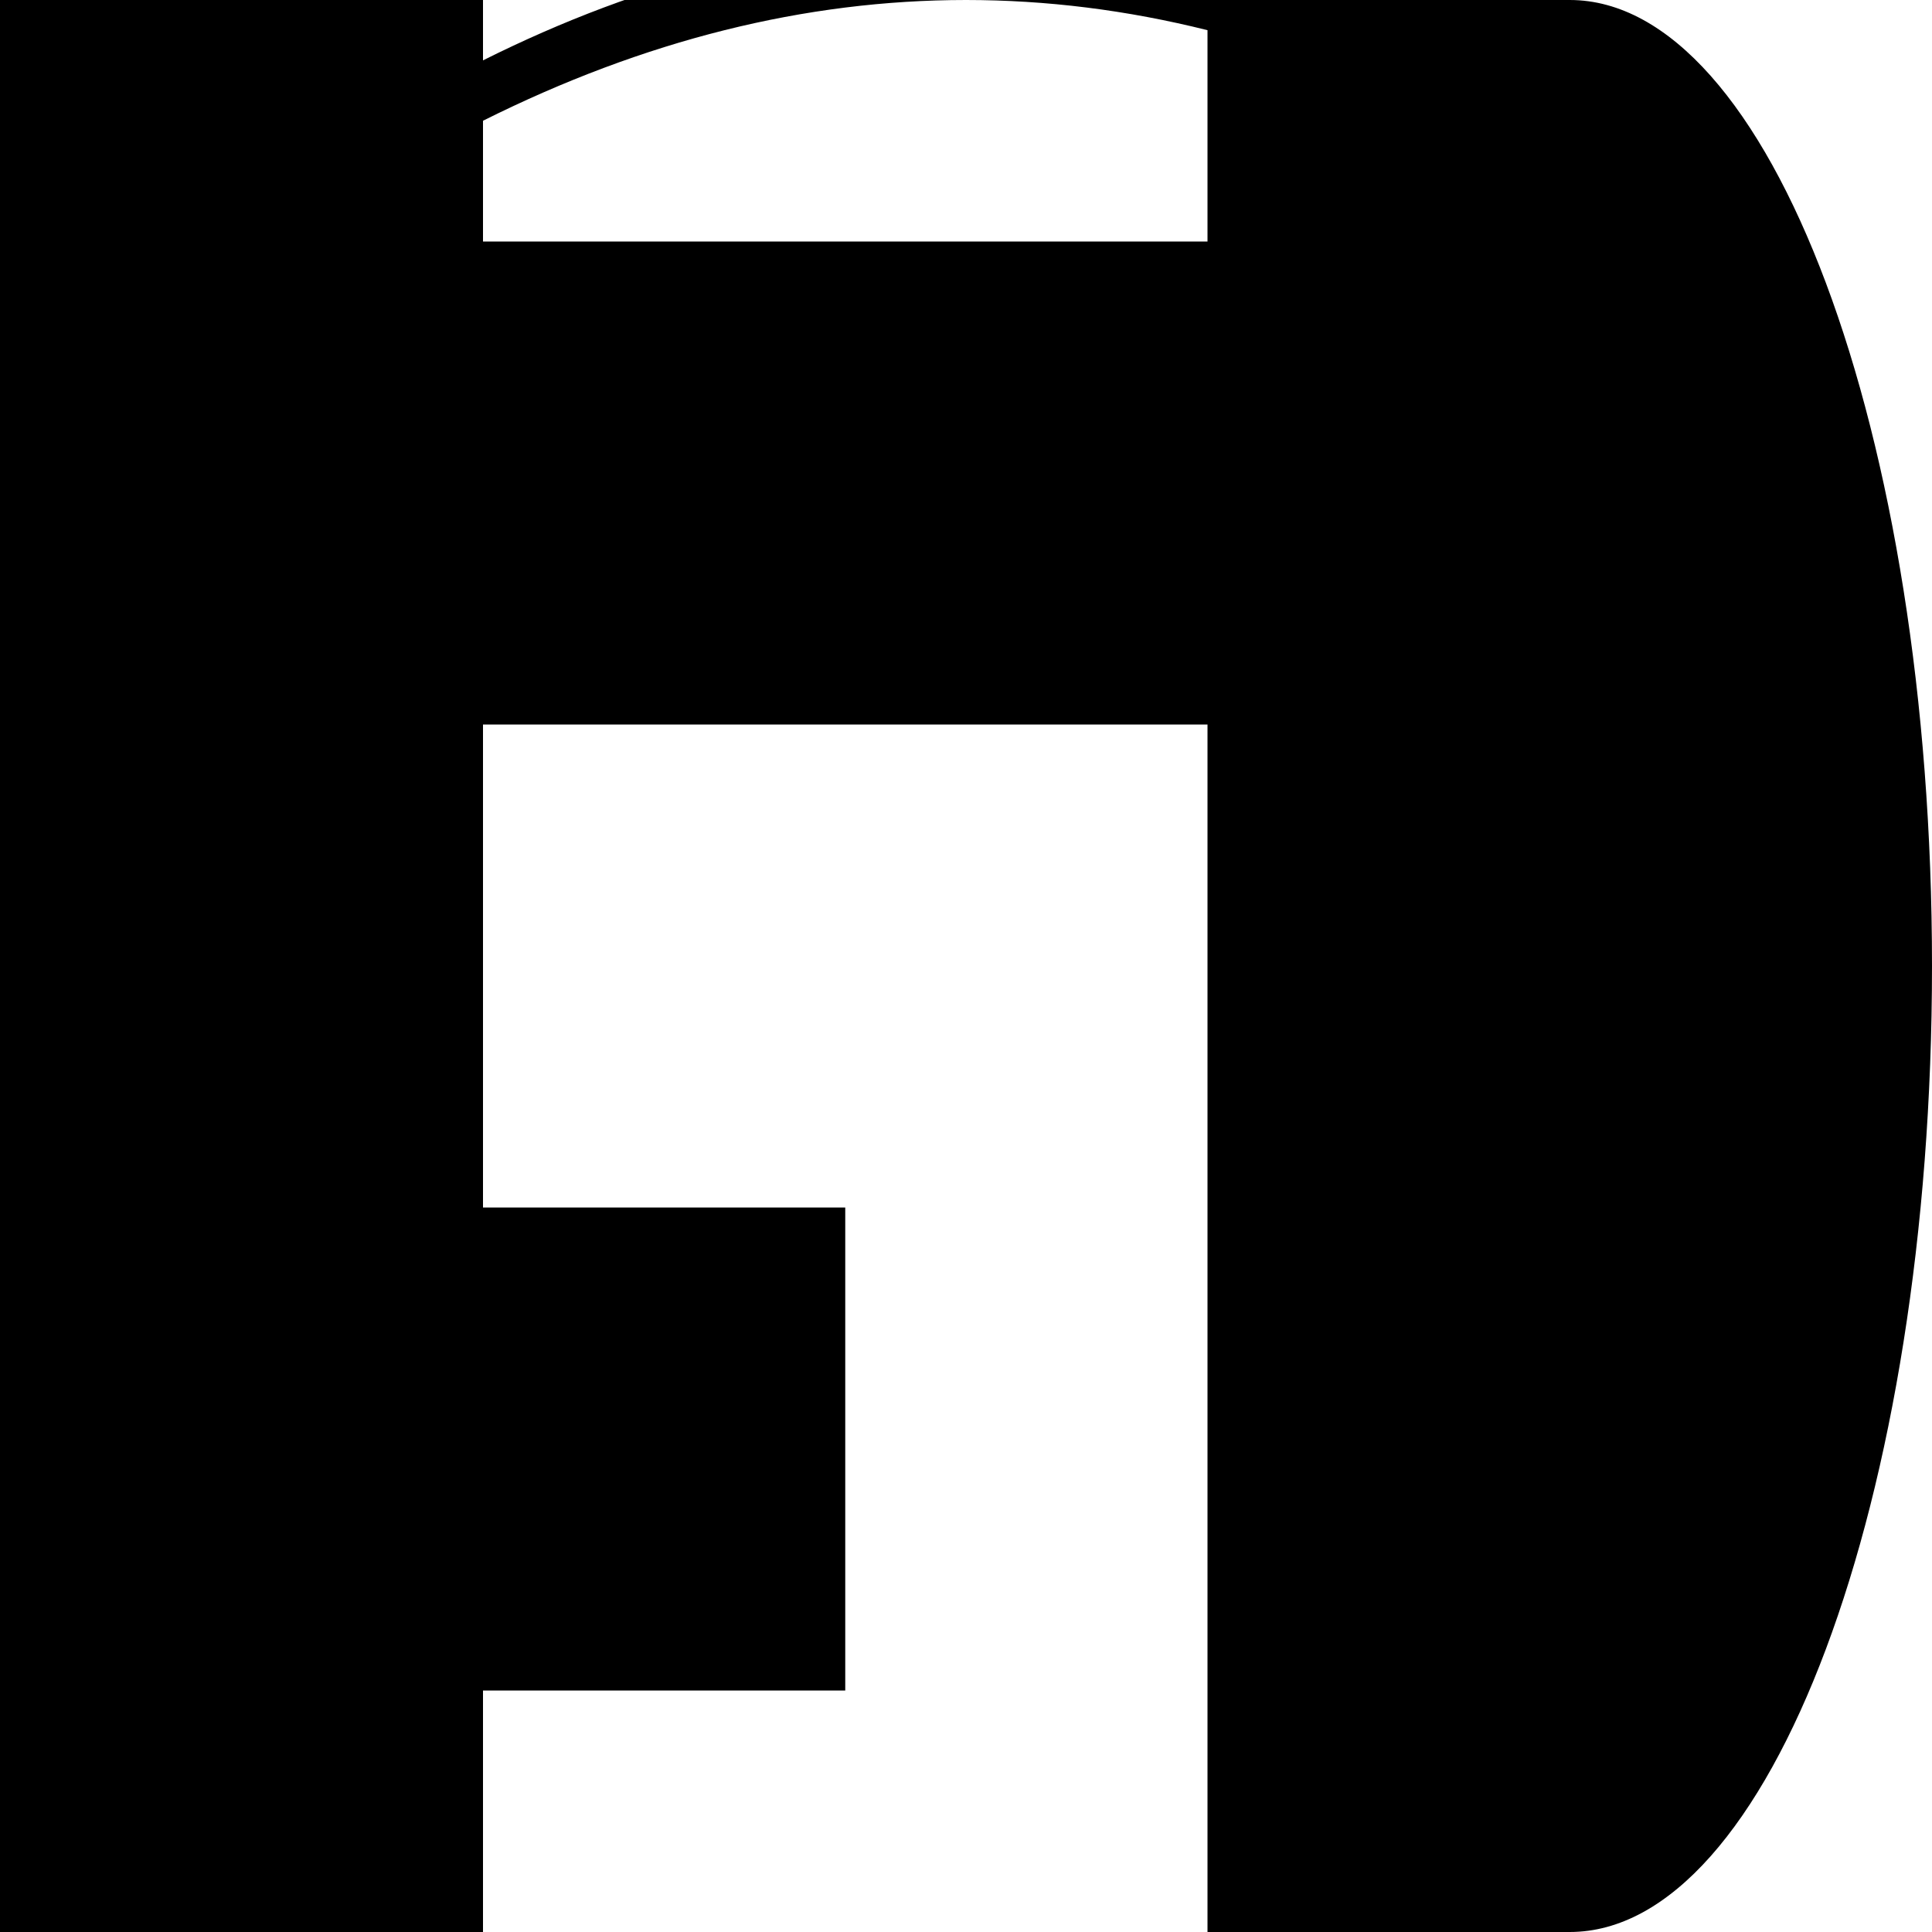
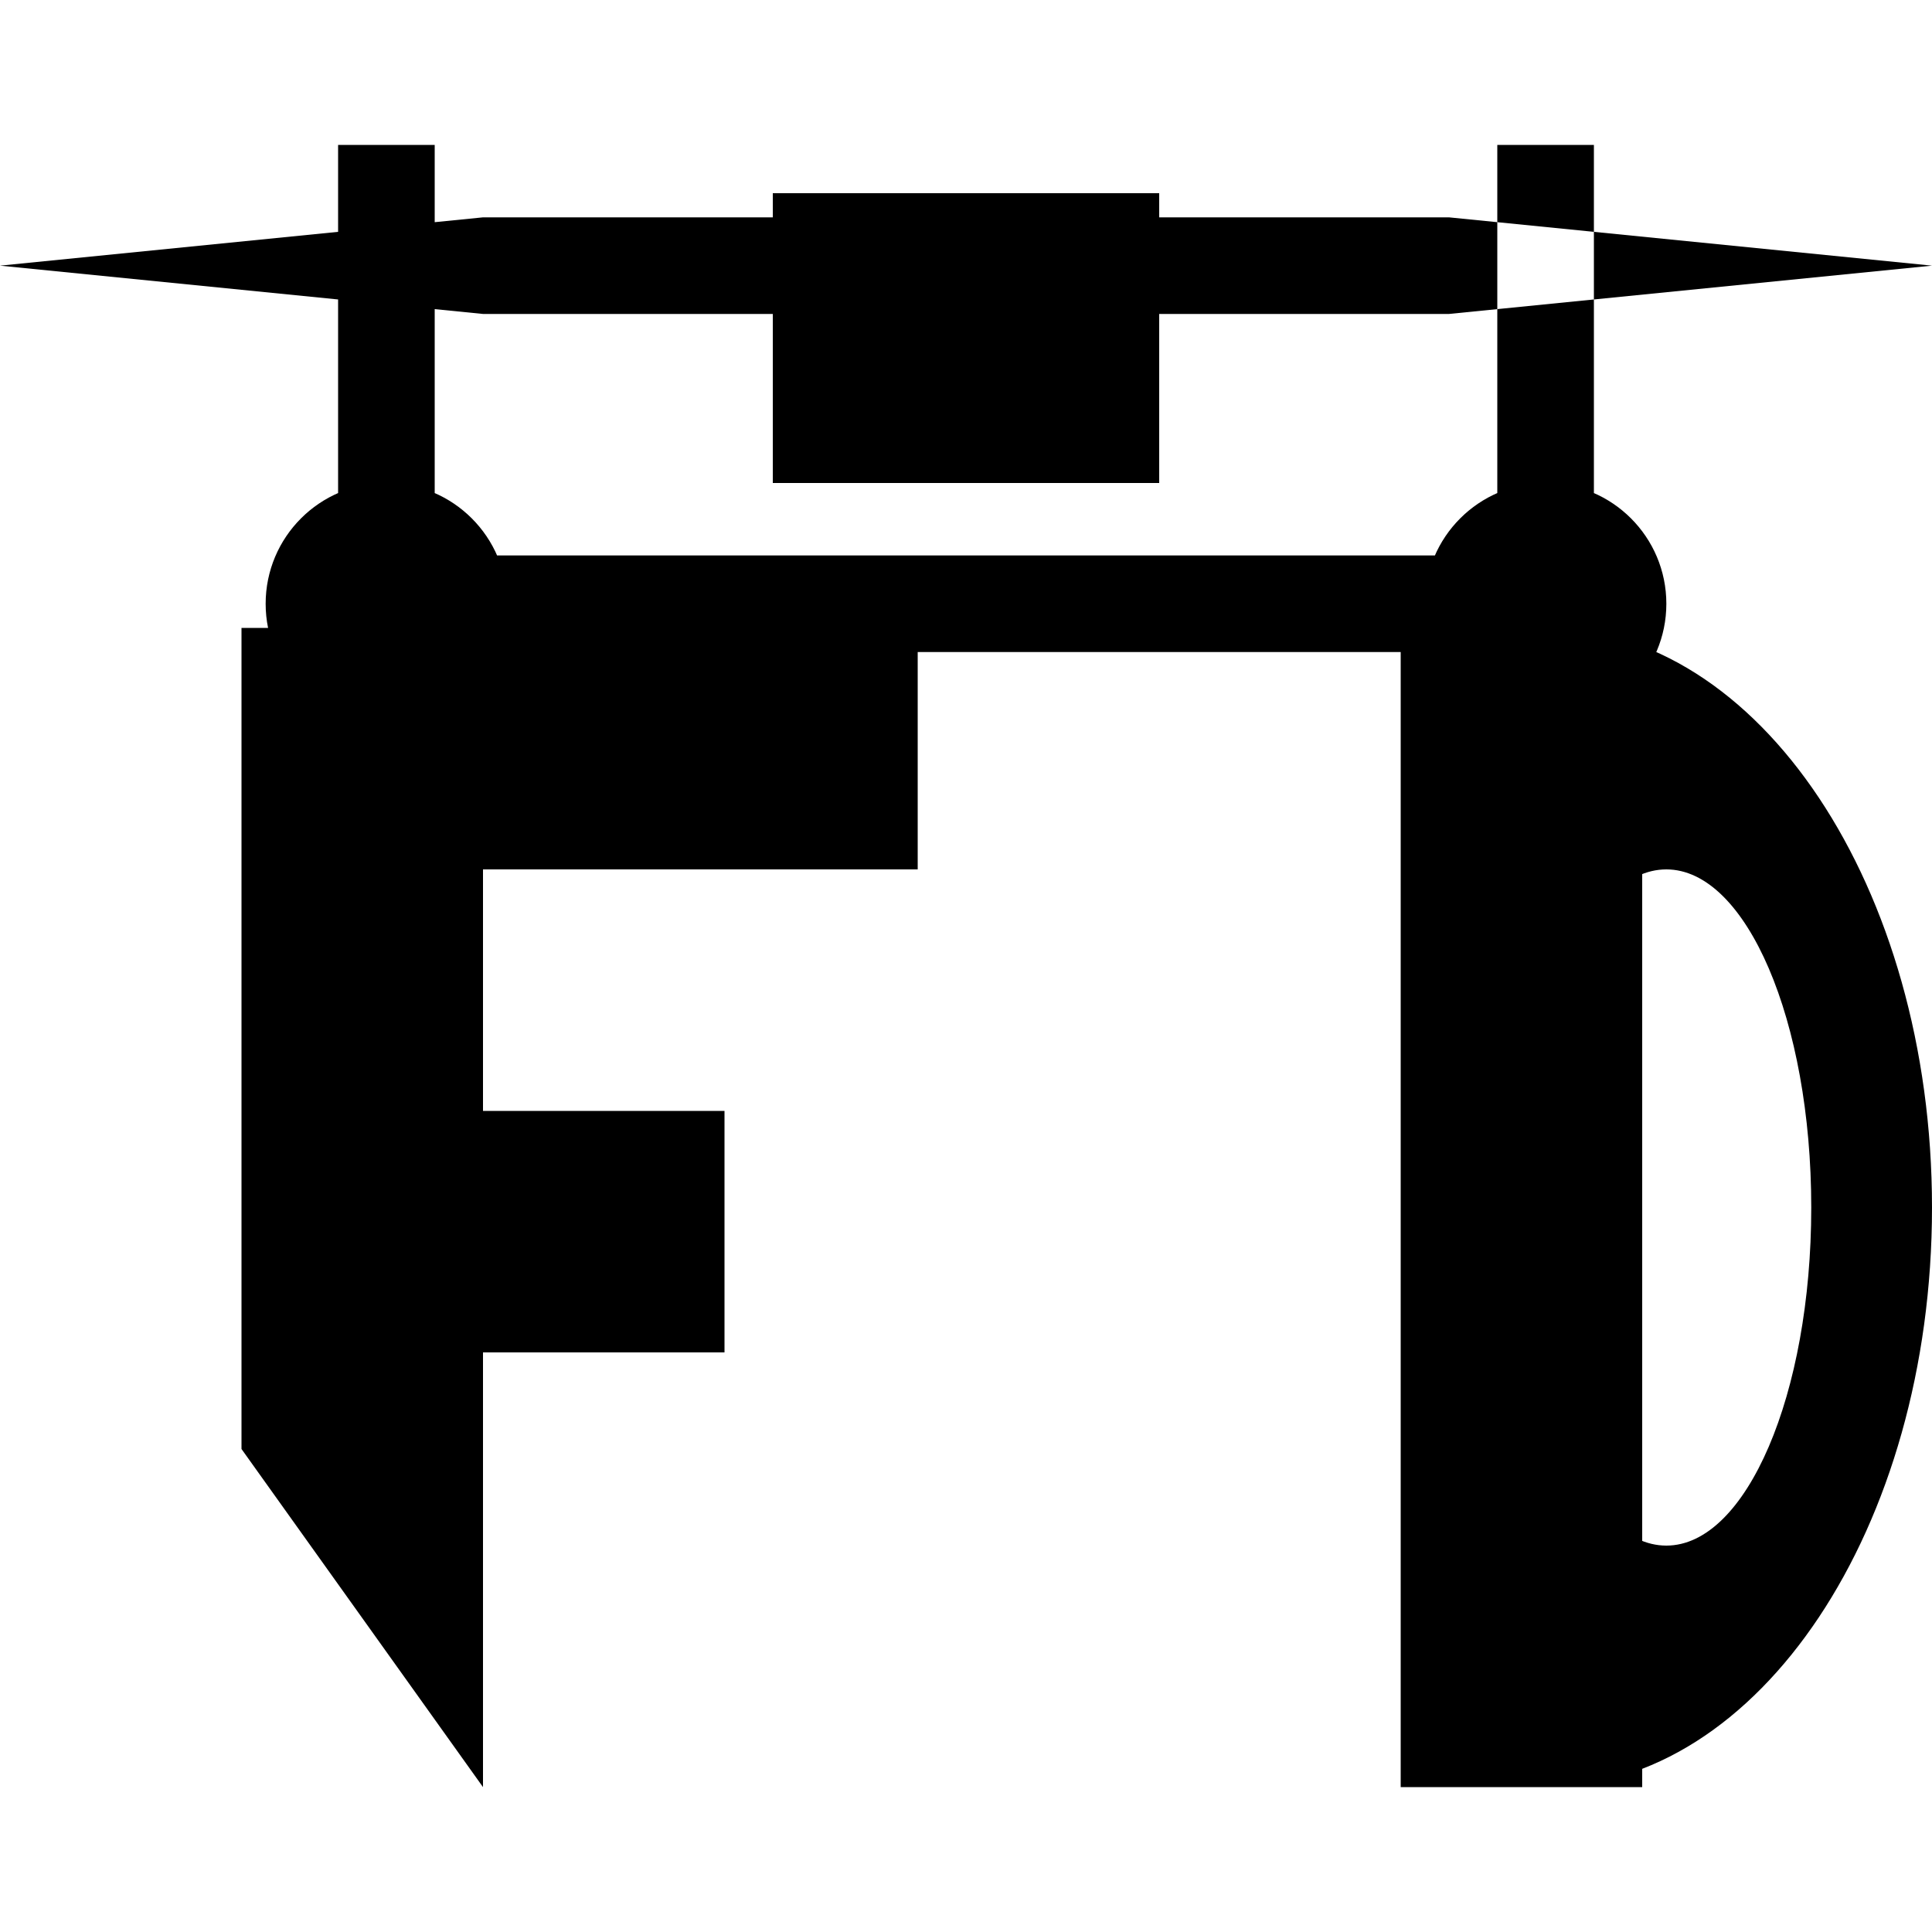
- <svg xmlns="http://www.w3.org/2000/svg" viewBox="0 0 128 128">
+ <svg xmlns="http://www.w3.org/2000/svg" viewBox="0 0 160 160">
  <g fill="#000000" fill-rule="nonzero">
-     <path d="M0 0H32V128H0ZM0 16H80V48H0ZM0 80H56V112H0ZM80 0H104A24 64 0 0 1 104 128H80ZM32 4Q64 -12 96 4L96 8Q64 -8 32 8Z" />
+     <path d="M28 12H36V60H28ZM124 12H132V60H124ZM0 22L40 18H64V26H40ZM160 22L120 18H96V26H120ZM22 50A10 10 0 0 1 42 50A10 10 0 0 1 22 50ZM118 50A10 10 0 0 1 138 50A10 10 0 0 1 118 50ZM32 46H128V54H32ZM64 16H96V40H64ZM20 52H40V148L20 120ZM20 52H76V72H20ZM20 92H60V112H20ZM116 52H136V148H116ZM116 52H128A32 48 0 0 1 128 148H116ZM126 100A12 28 0 0 0 150 100A12 28 0 0 0 126 100Z" />
  </g>
</svg>
